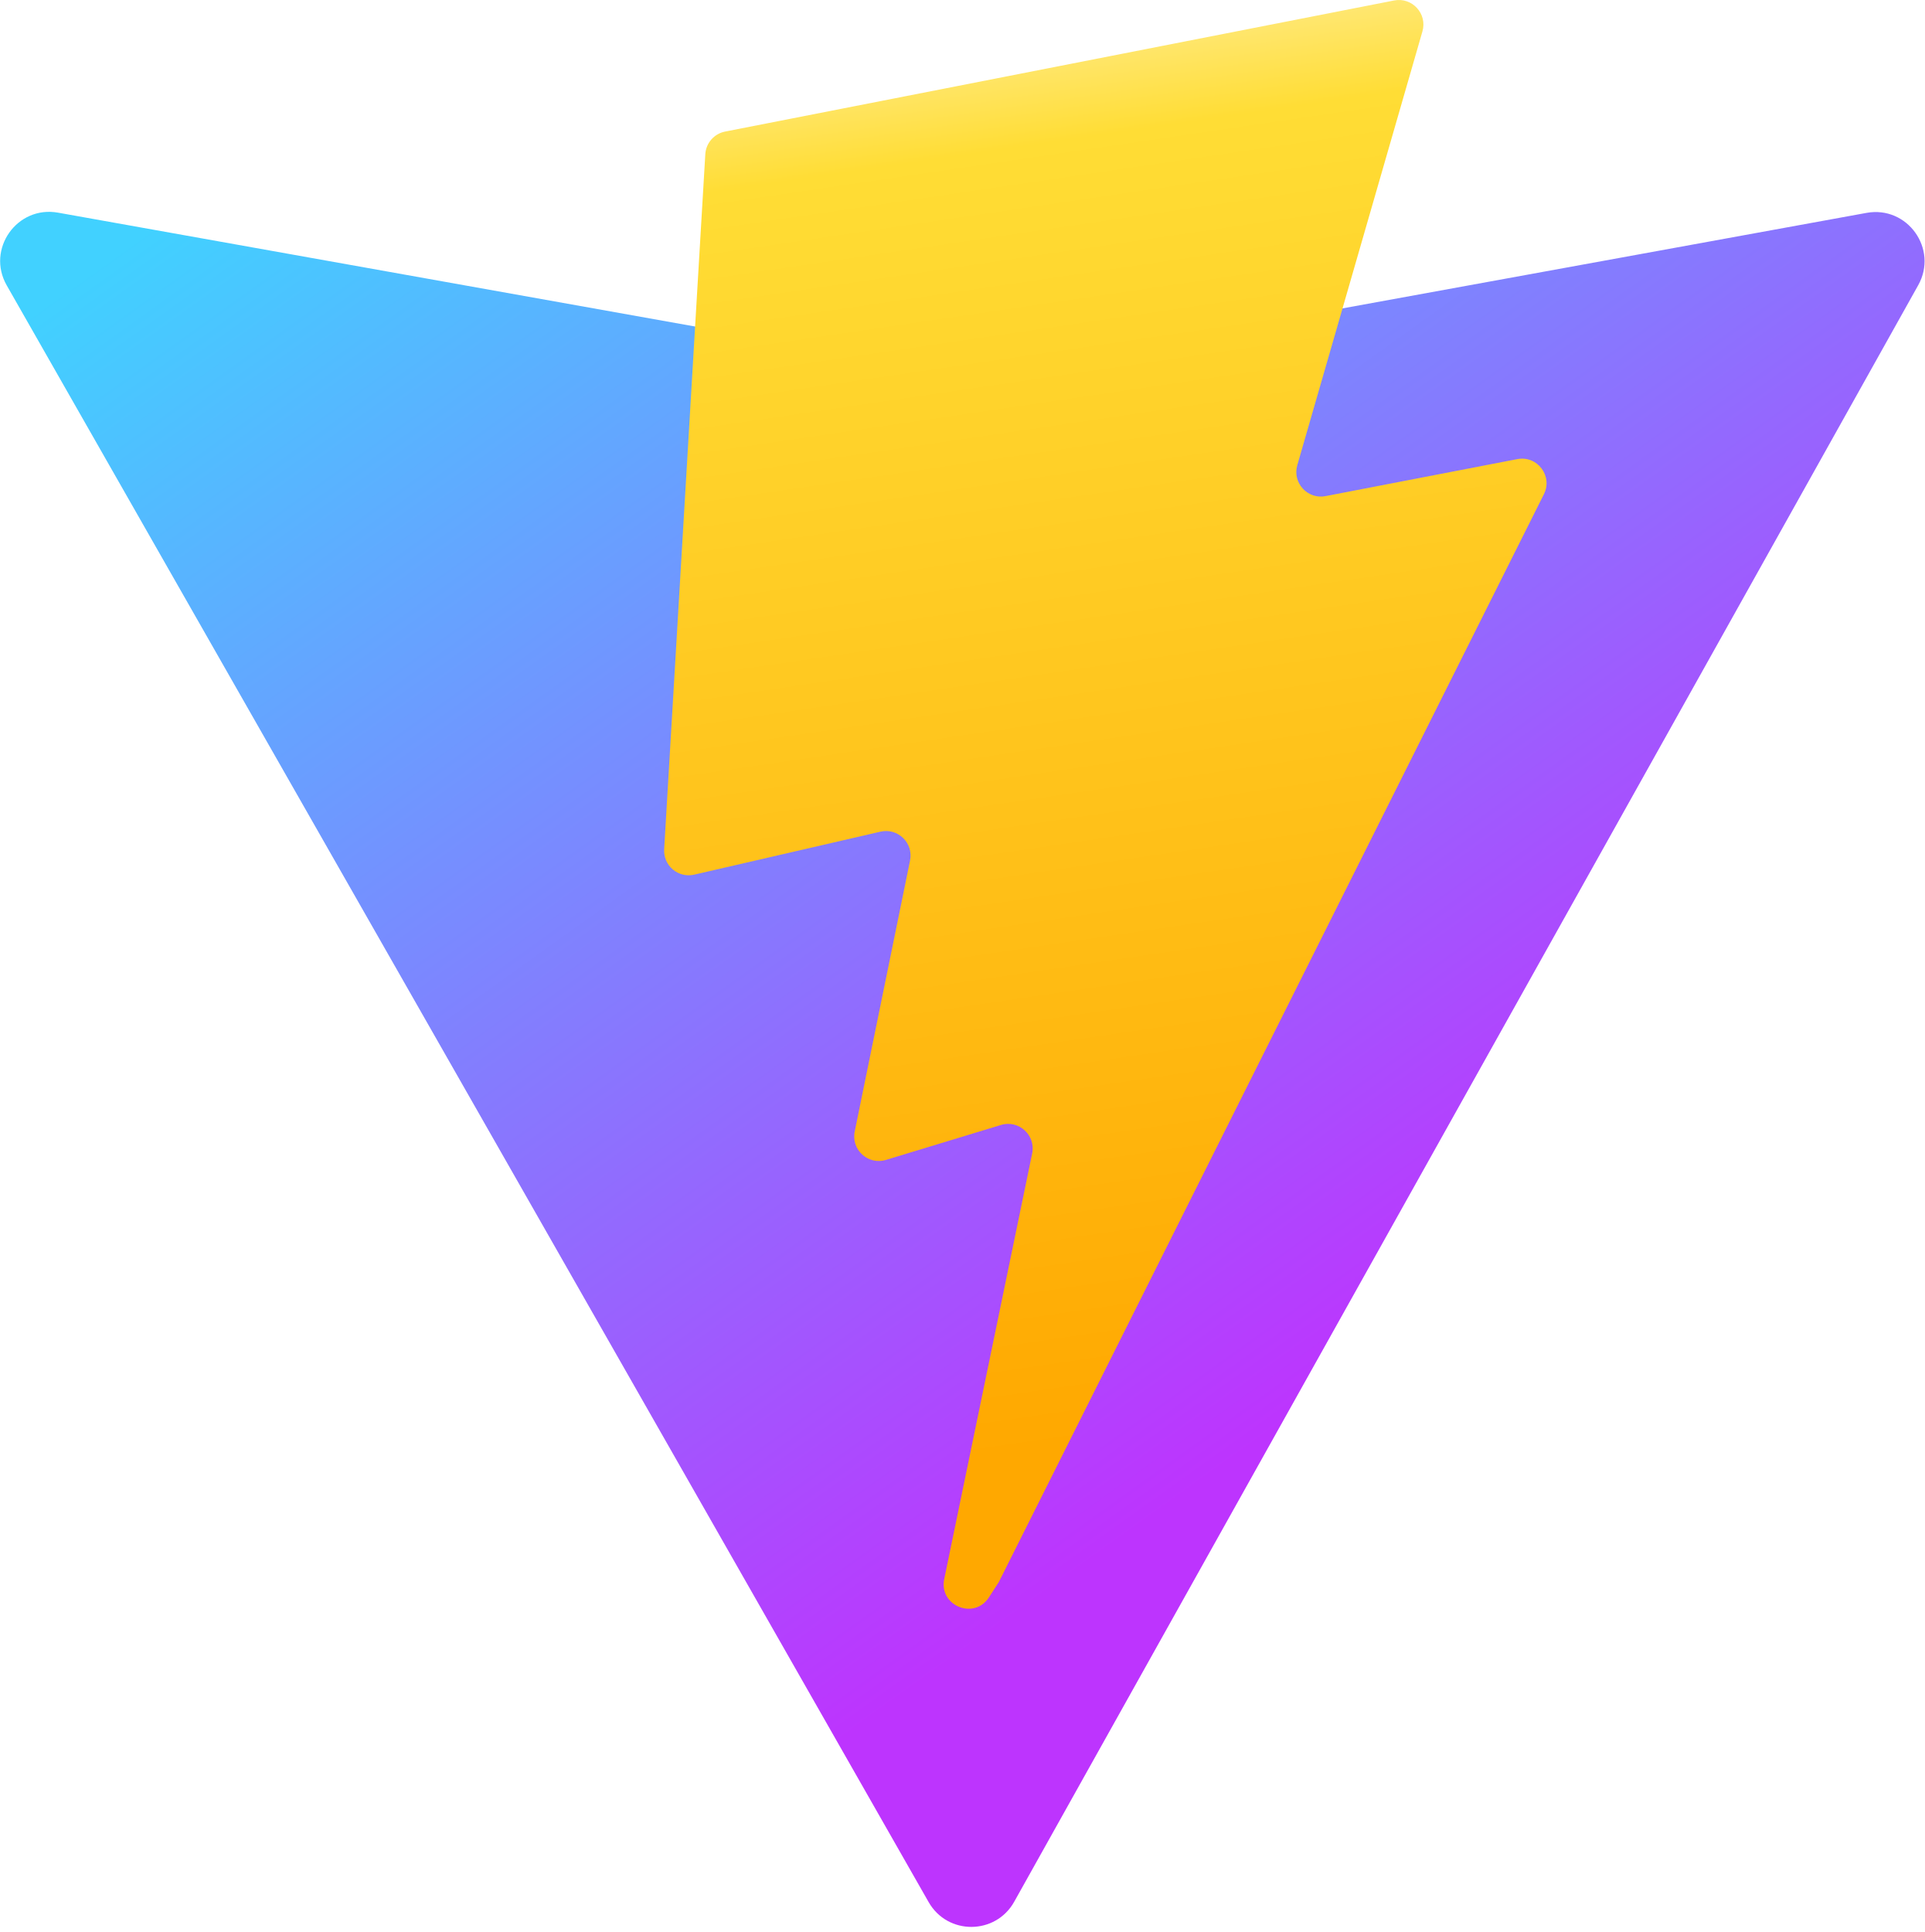
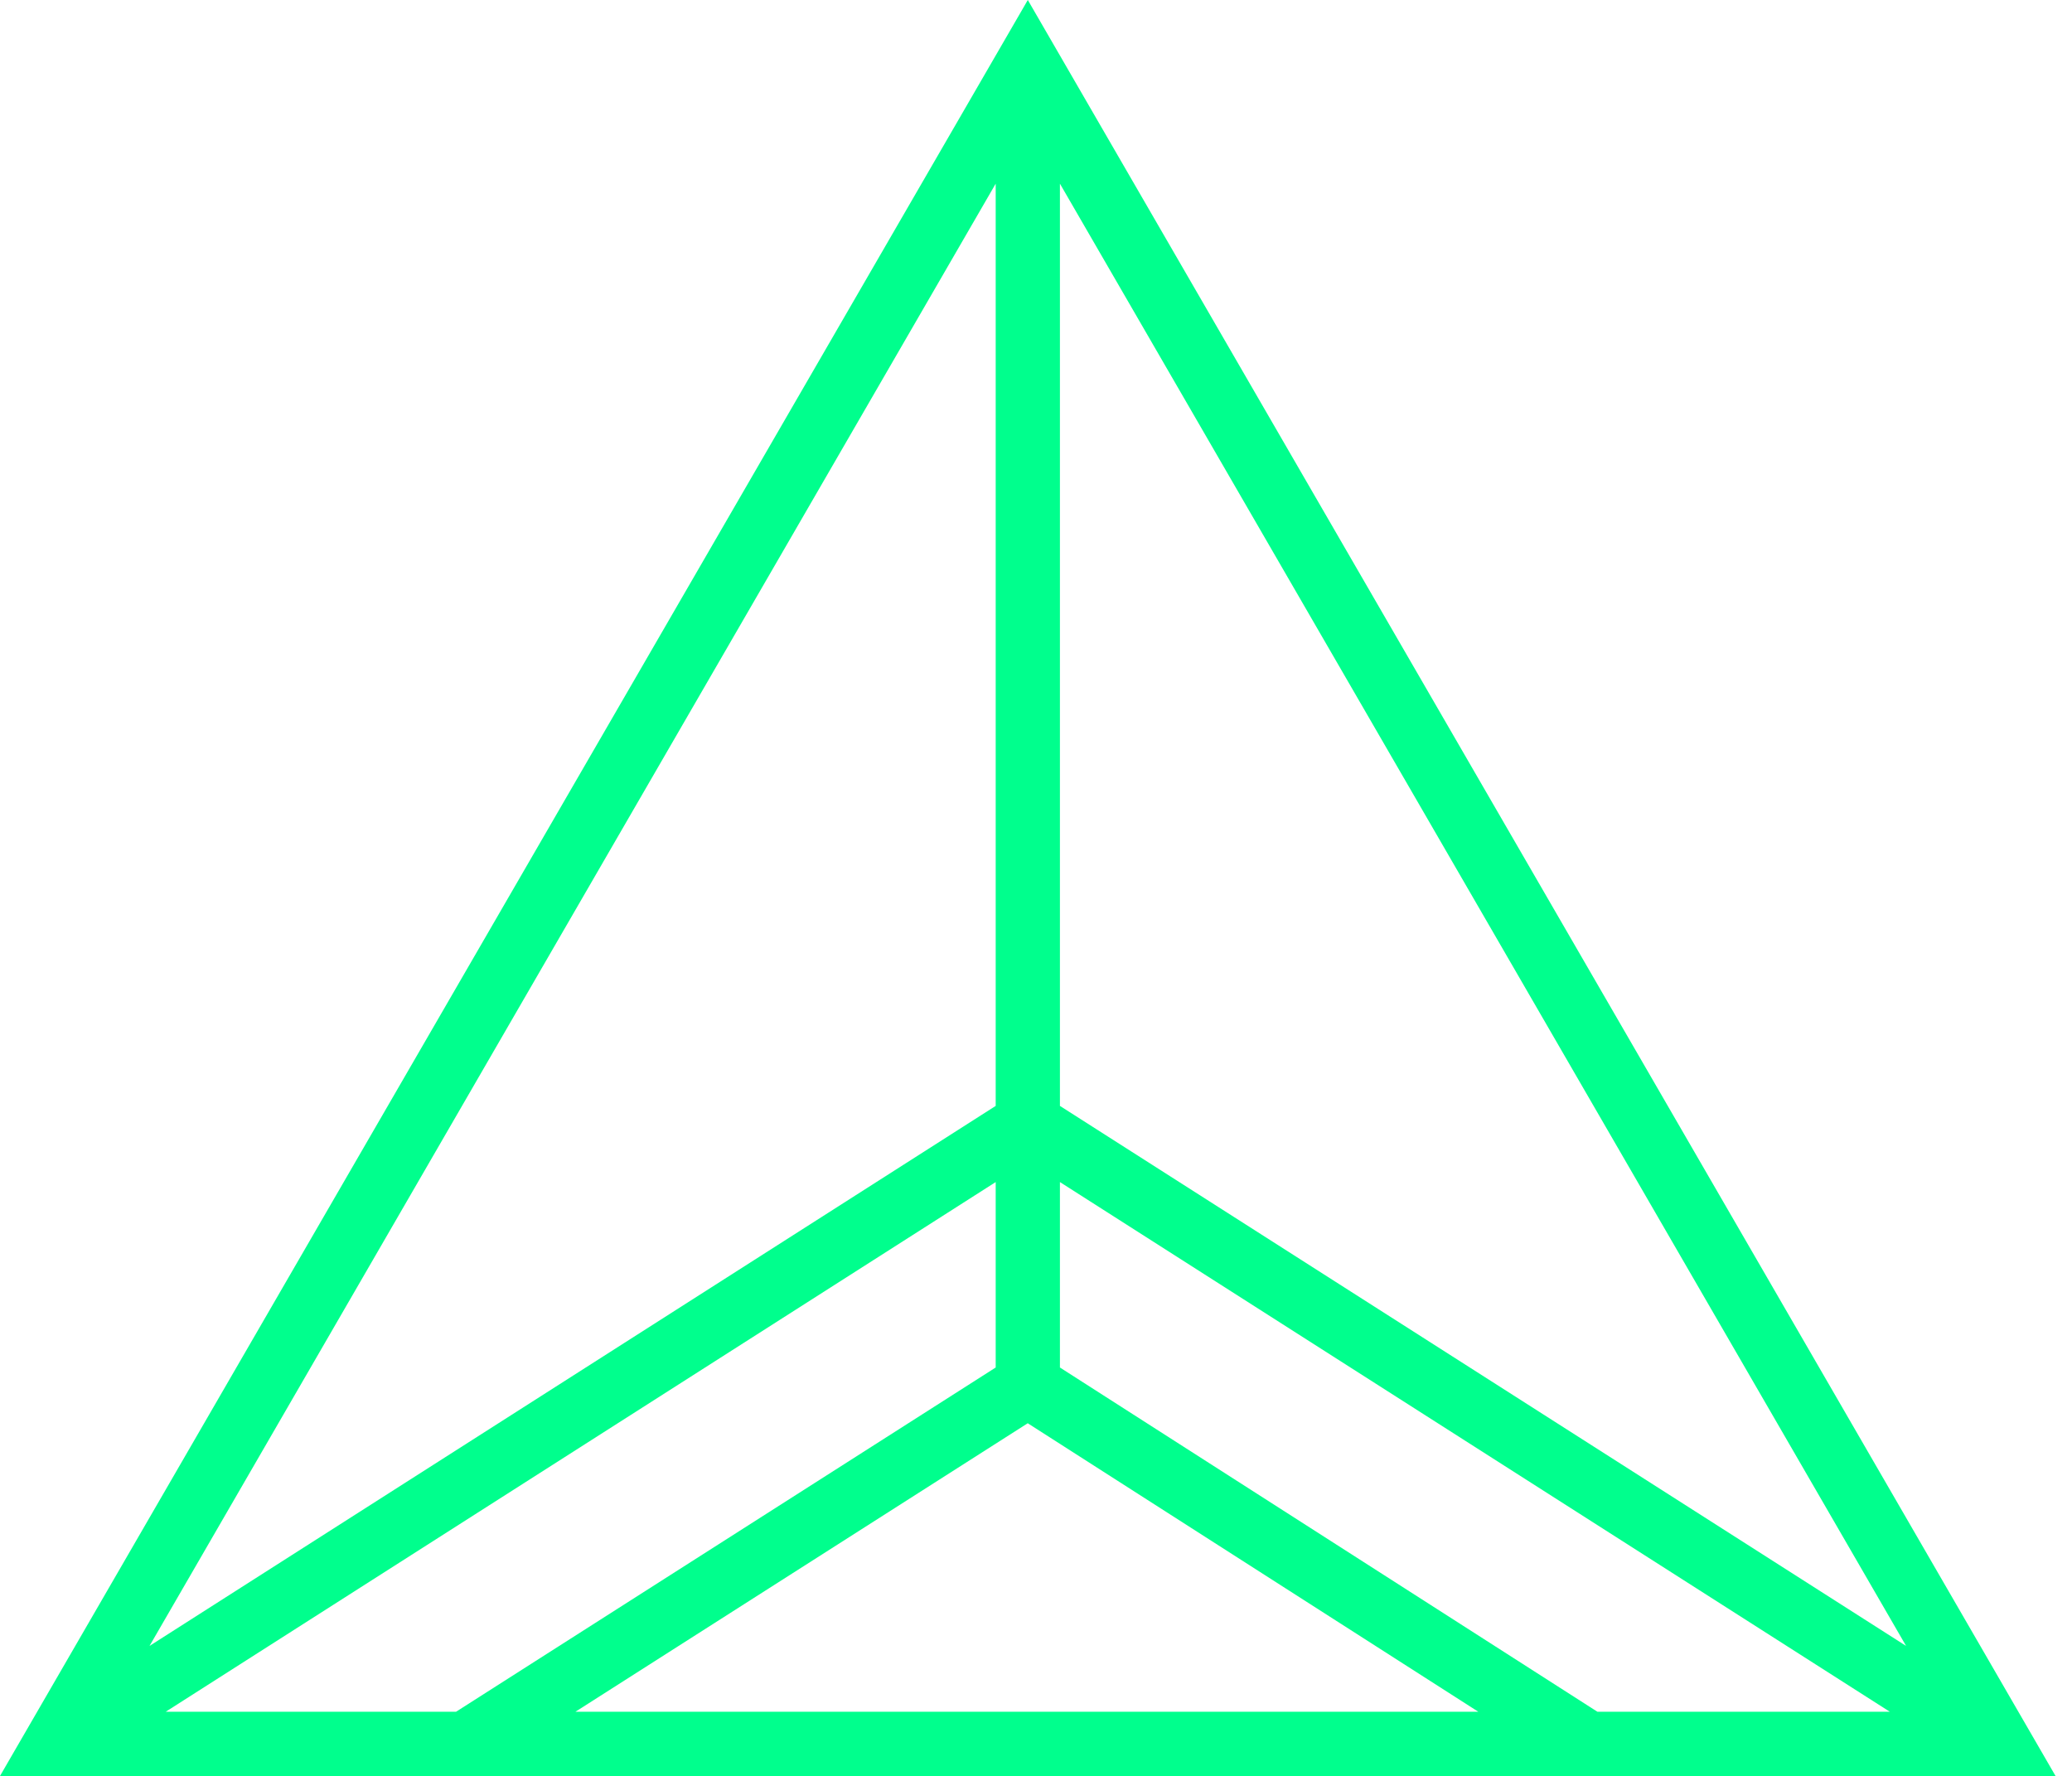
- <svg xmlns="http://www.w3.org/2000/svg" aria-hidden="true" role="img" class="iconify iconify--logos" width="31.88" height="32" preserveAspectRatio="xMidYMid meet" viewBox="0 0 256 257">
-   <defs>
-     <linearGradient id="IconifyId1813088fe1fbc01fb466" x1="-.828%" x2="57.636%" y1="7.652%" y2="78.411%">
-       <stop offset="0%" stop-color="#41D1FF" />
-       <stop offset="100%" stop-color="#BD34FE" />
-     </linearGradient>
-     <linearGradient id="IconifyId1813088fe1fbc01fb467" x1="43.376%" x2="50.316%" y1="2.242%" y2="89.03%">
-       <stop offset="0%" stop-color="#FFEA83" />
-       <stop offset="8.333%" stop-color="#FFDD35" />
-       <stop offset="100%" stop-color="#FFA800" />
-     </linearGradient>
-   </defs>
-   <path fill="url(#IconifyId1813088fe1fbc01fb466)" d="M255.153 37.938L134.897 252.976c-2.483 4.44-8.862 4.466-11.382.048L.875 37.958c-2.746-4.814 1.371-10.646 6.827-9.67l120.385 21.517a6.537 6.537 0 0 0 2.322-.004l117.867-21.483c5.438-.991 9.574 4.796 6.877 9.62Z" />
-   <path fill="url(#IconifyId1813088fe1fbc01fb467)" d="M185.432.063L96.44 17.501a3.268 3.268 0 0 0-2.634 3.014l-5.474 92.456a3.268 3.268 0 0 0 3.997 3.378l24.777-5.718c2.318-.535 4.413 1.507 3.936 3.838l-7.361 36.047c-.495 2.426 1.782 4.5 4.151 3.78l15.304-4.649c2.372-.72 4.652 1.36 4.15 3.788l-11.698 56.621c-.732 3.542 3.979 5.473 5.943 2.437l1.313-2.028l72.516-144.72c1.215-2.423-.88-5.186-3.54-4.672l-25.505 4.922c-2.396.462-4.435-1.77-3.759-4.114l16.646-57.705c.677-2.35-1.37-4.583-3.769-4.113Z" />
+ <svg xmlns="http://www.w3.org/2000/svg" width="84" height="72" viewBox="0 0 84 72" fill="none">
+   <path d="M41.668 0L83.333 72.004H7.62939e-06L41.668 0ZM42.97 44.837L77.274 66.731L42.97 7.447V44.837ZM42.97 47.925V55.443L64.76 69.4H76.615L42.97 47.925ZM41.665 57.703L23.328 69.4H59.932L41.665 57.703ZM40.366 55.443V47.925L6.718 69.4H18.488L40.366 55.443ZM40.366 44.837V7.447L6.062 66.731L40.366 44.837Z" fill="#00FF8D" />
</svg>
